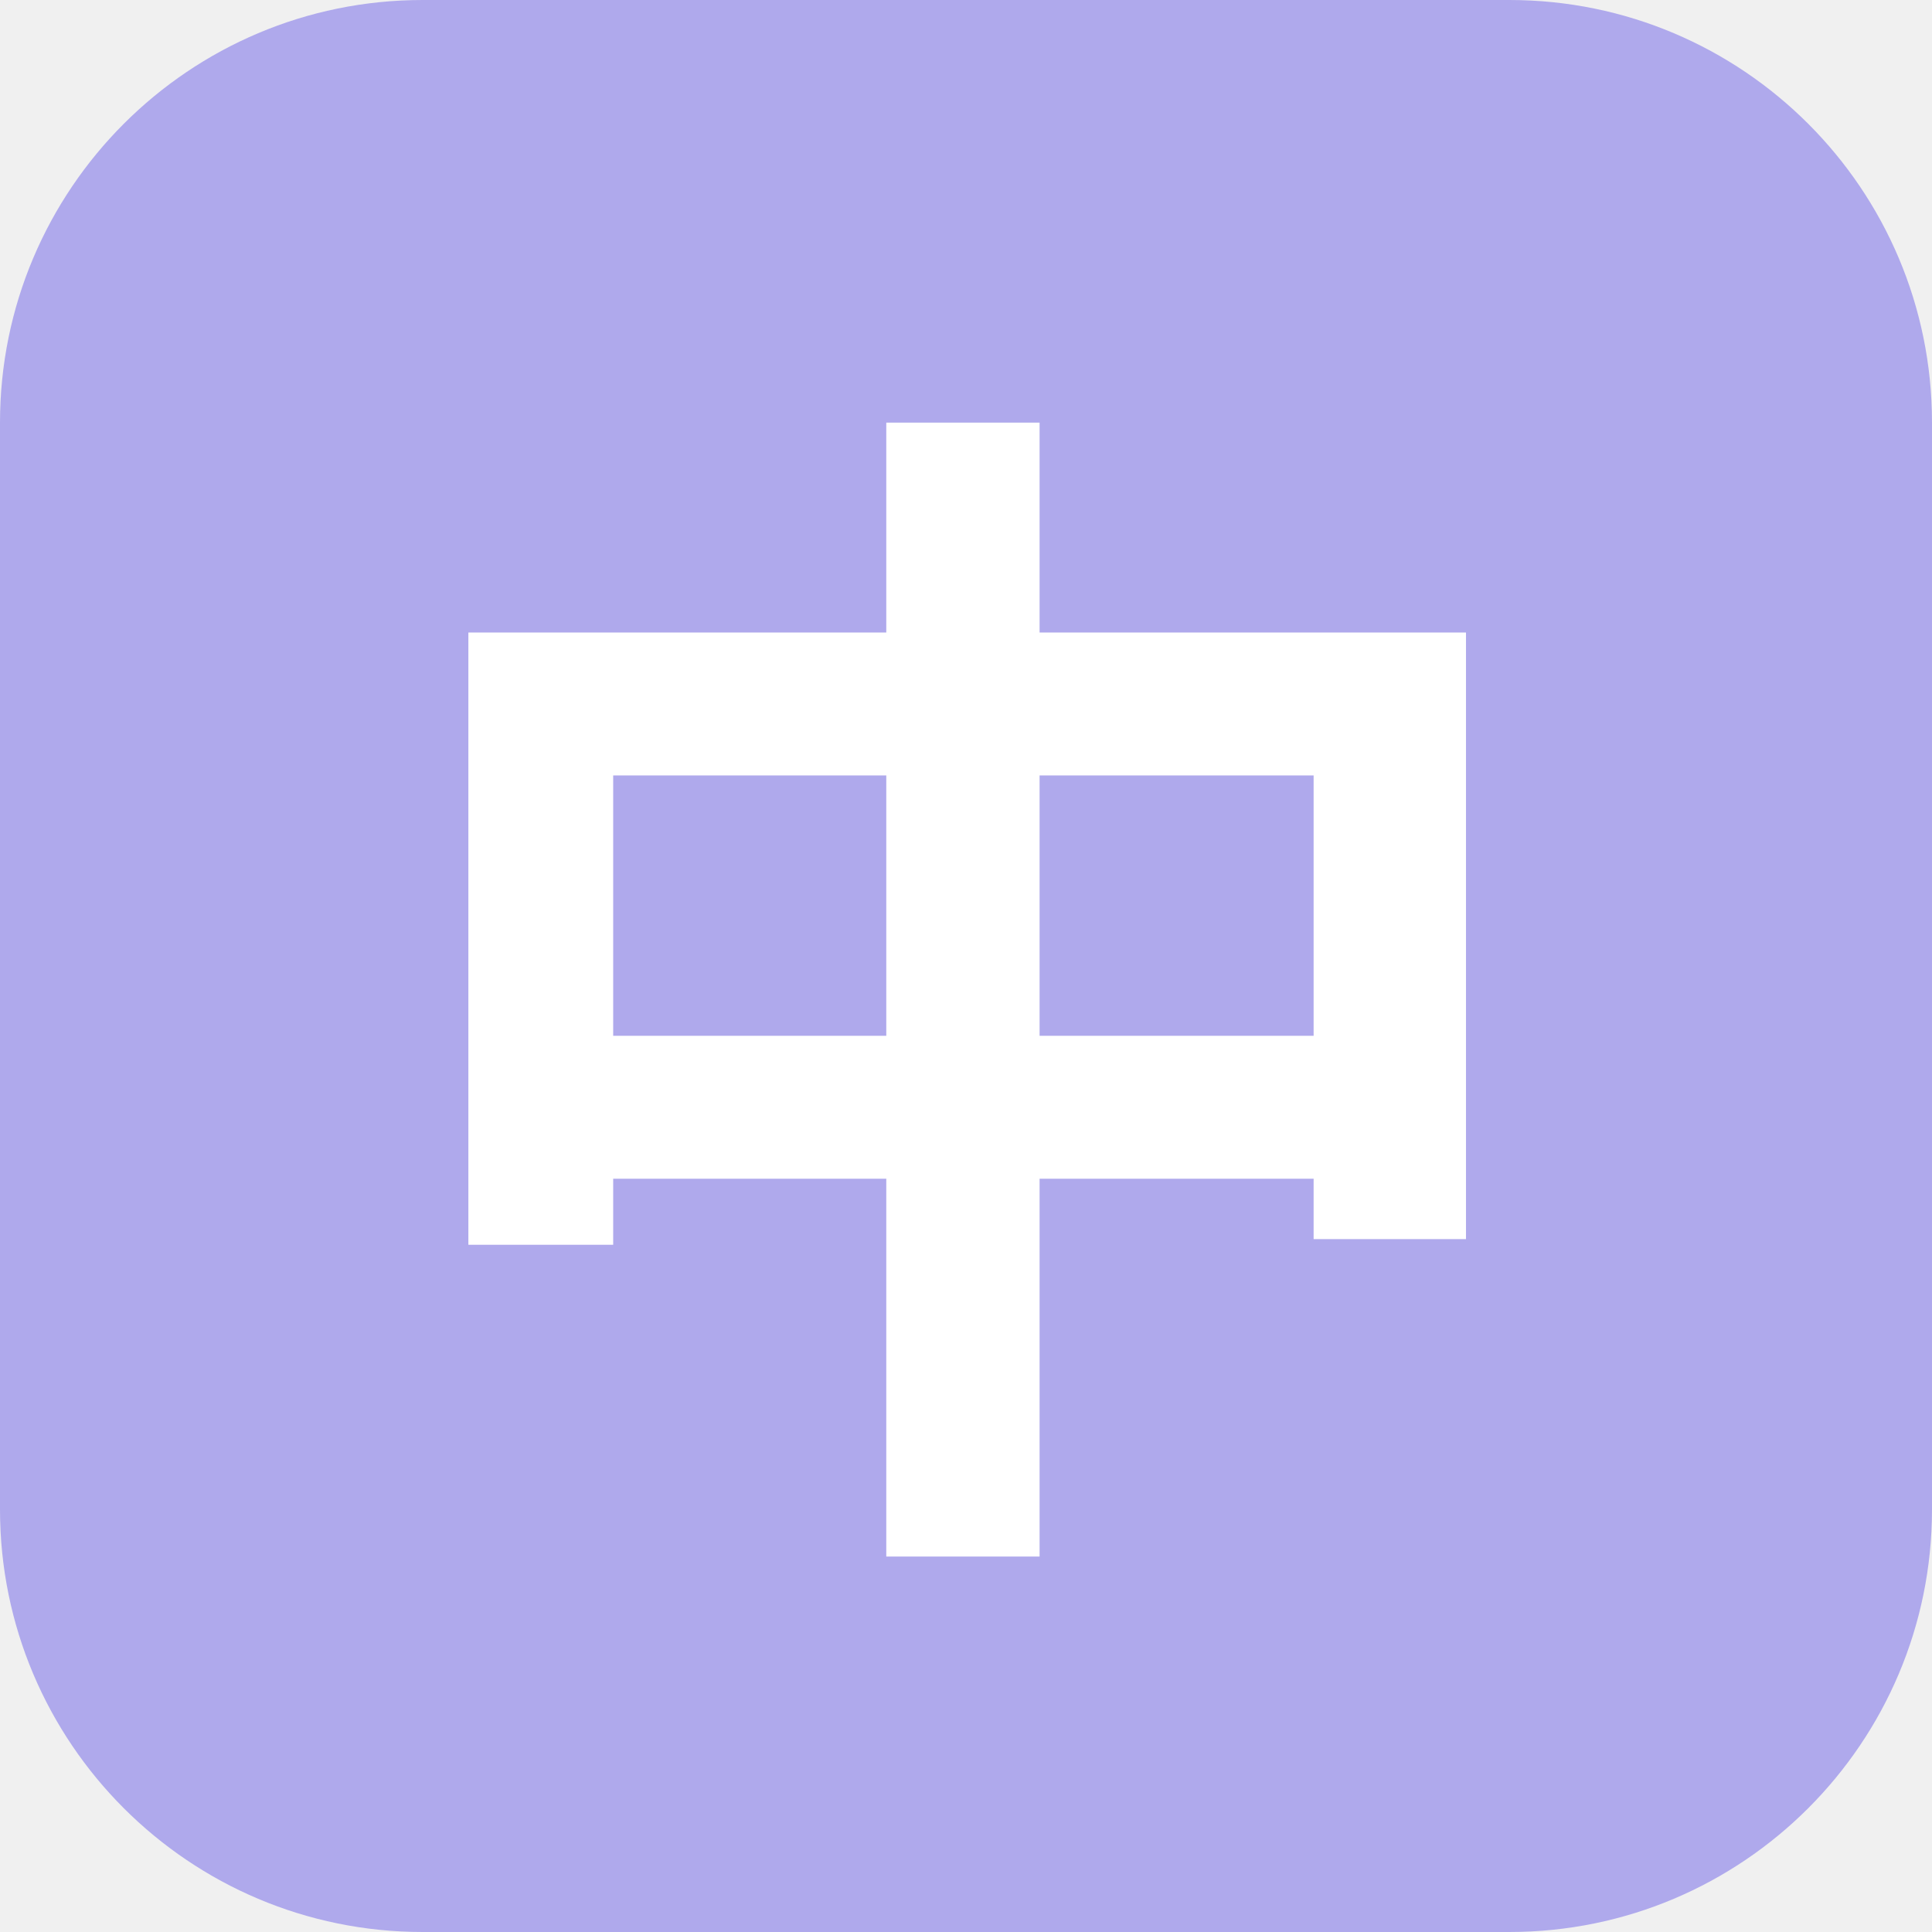
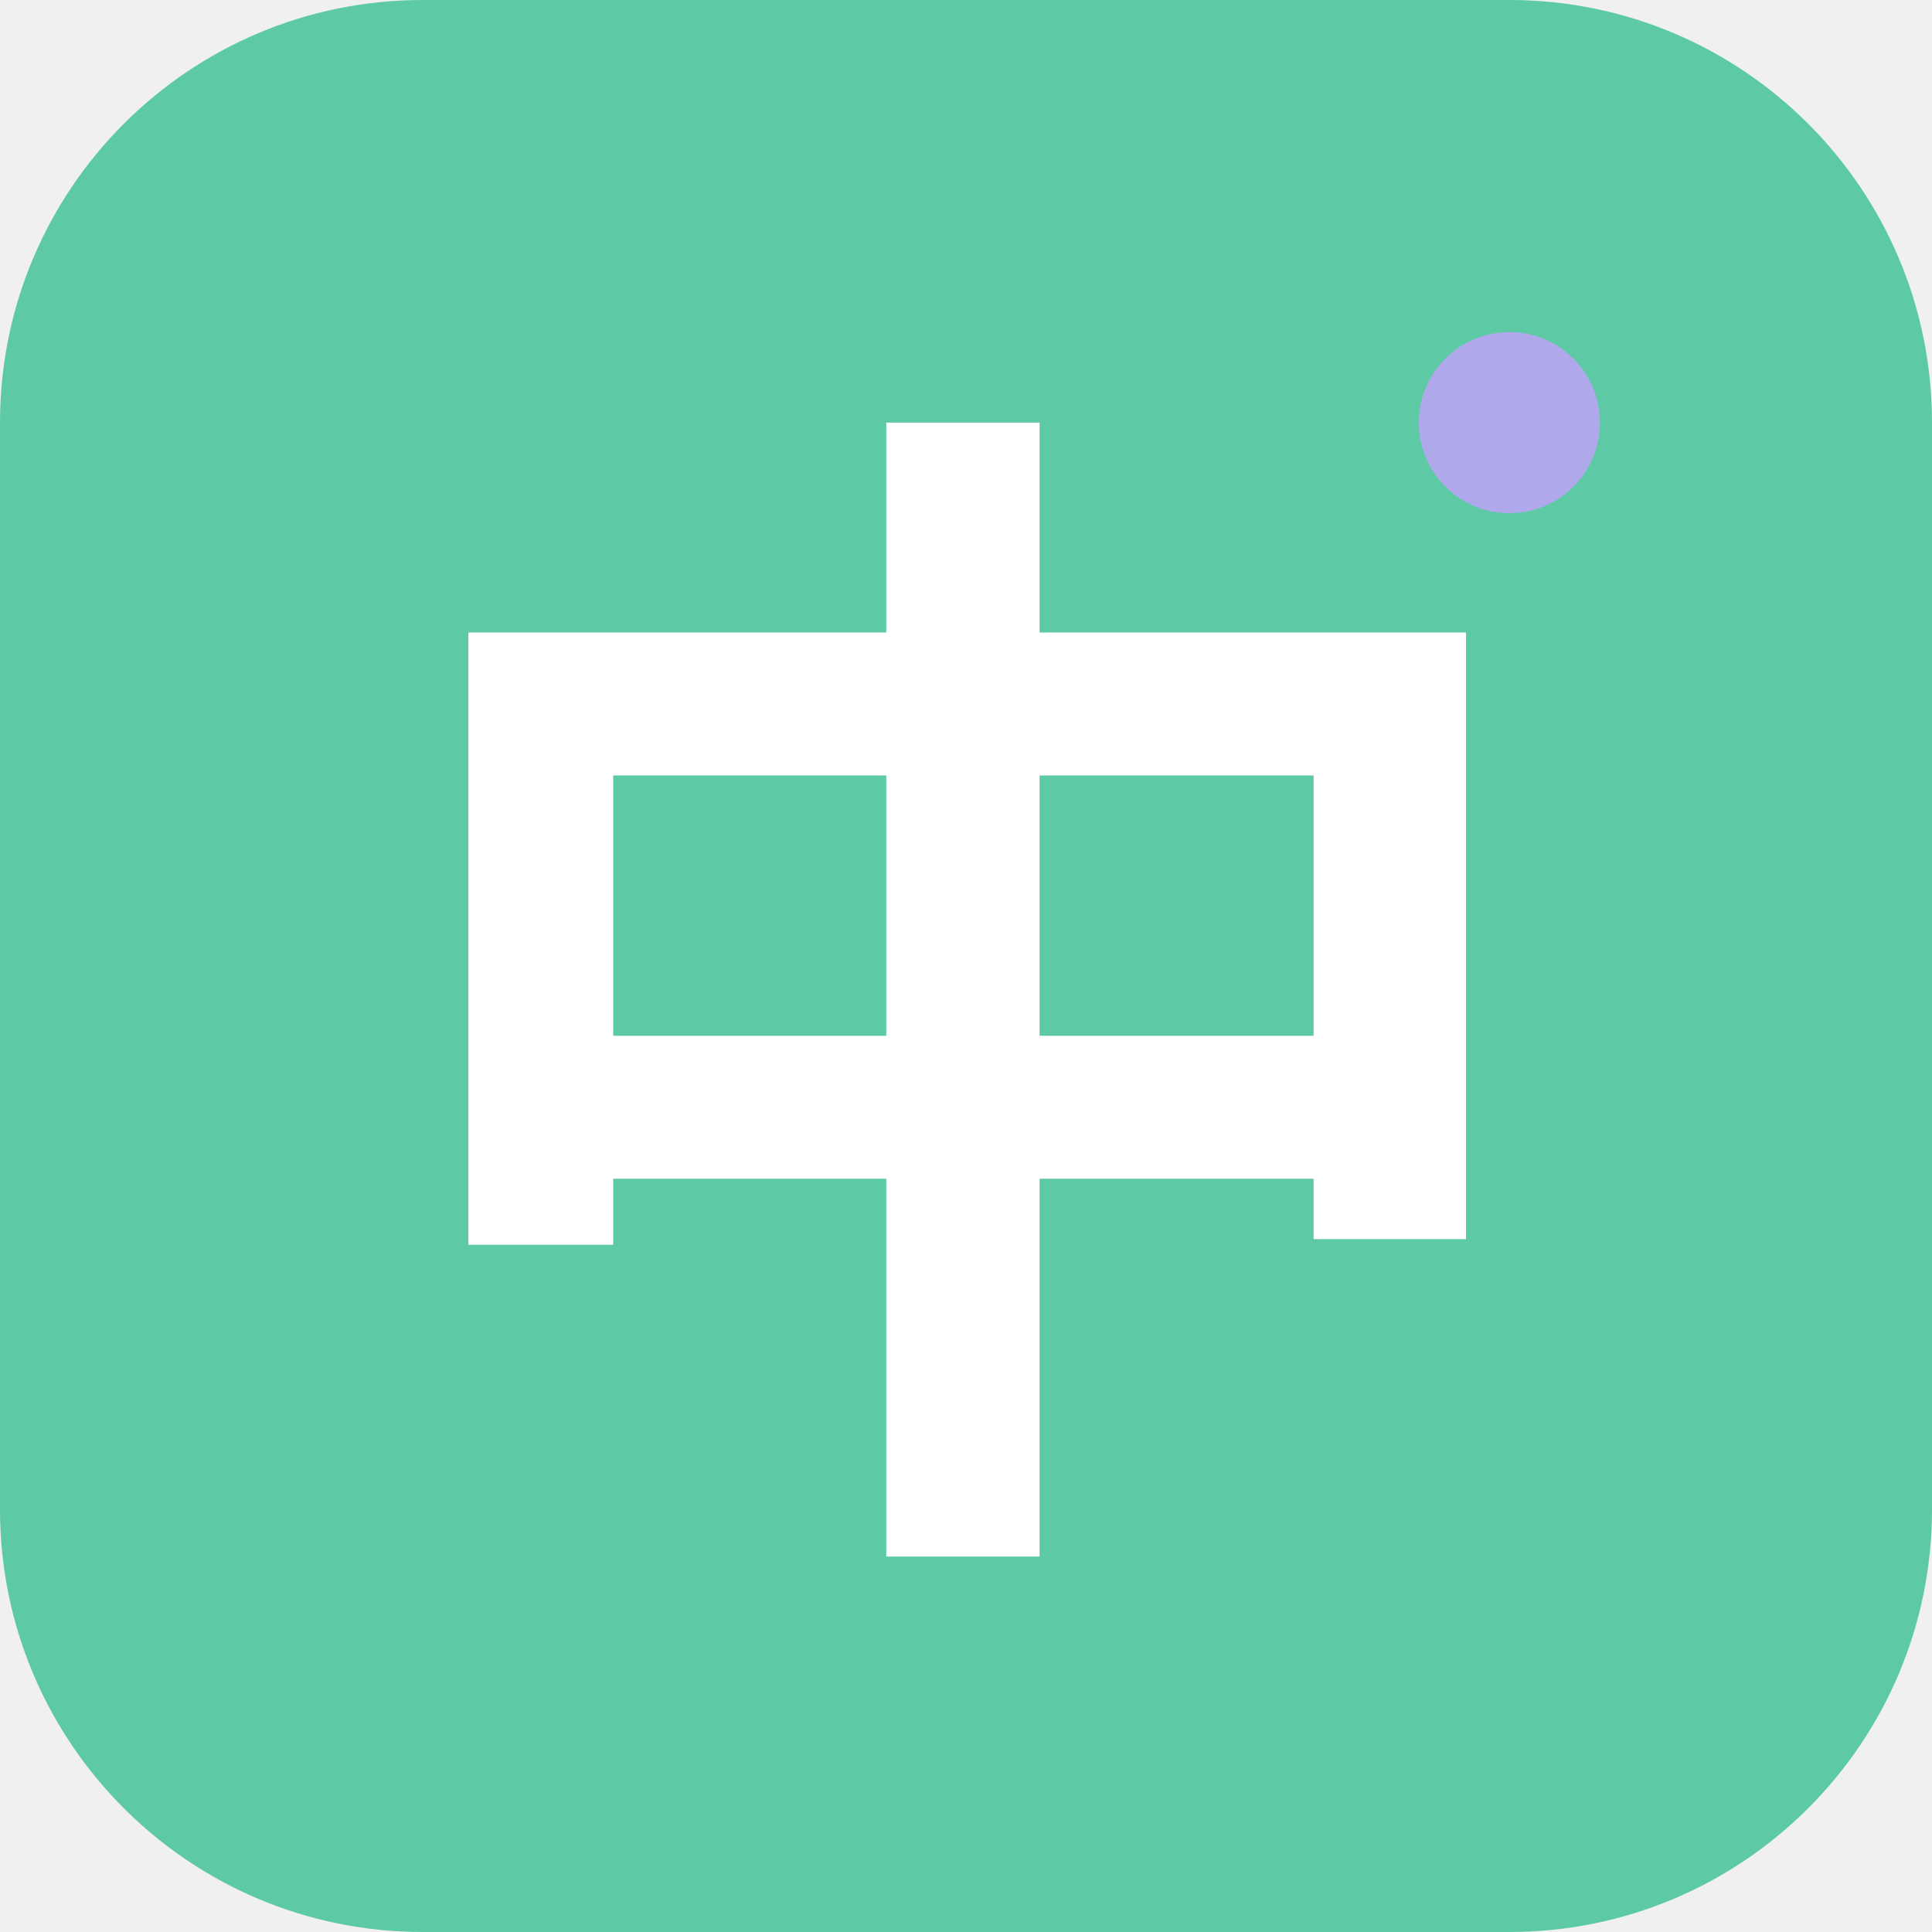
<svg xmlns="http://www.w3.org/2000/svg" viewBox="0 0 64 64">
-   <rect width="64" height="64" rx="14" fill="#AFA9EC" />
+   <rect width="64" height="64" rx="14" fill="#5DCAA5" />
+   <circle cx="50" cy="14" r="3" fill="#AFA9EC" />
  <text x="32" y="48" text-anchor="middle" fill="#fff" font-size="40" font-weight="700">中</text>
</svg>
